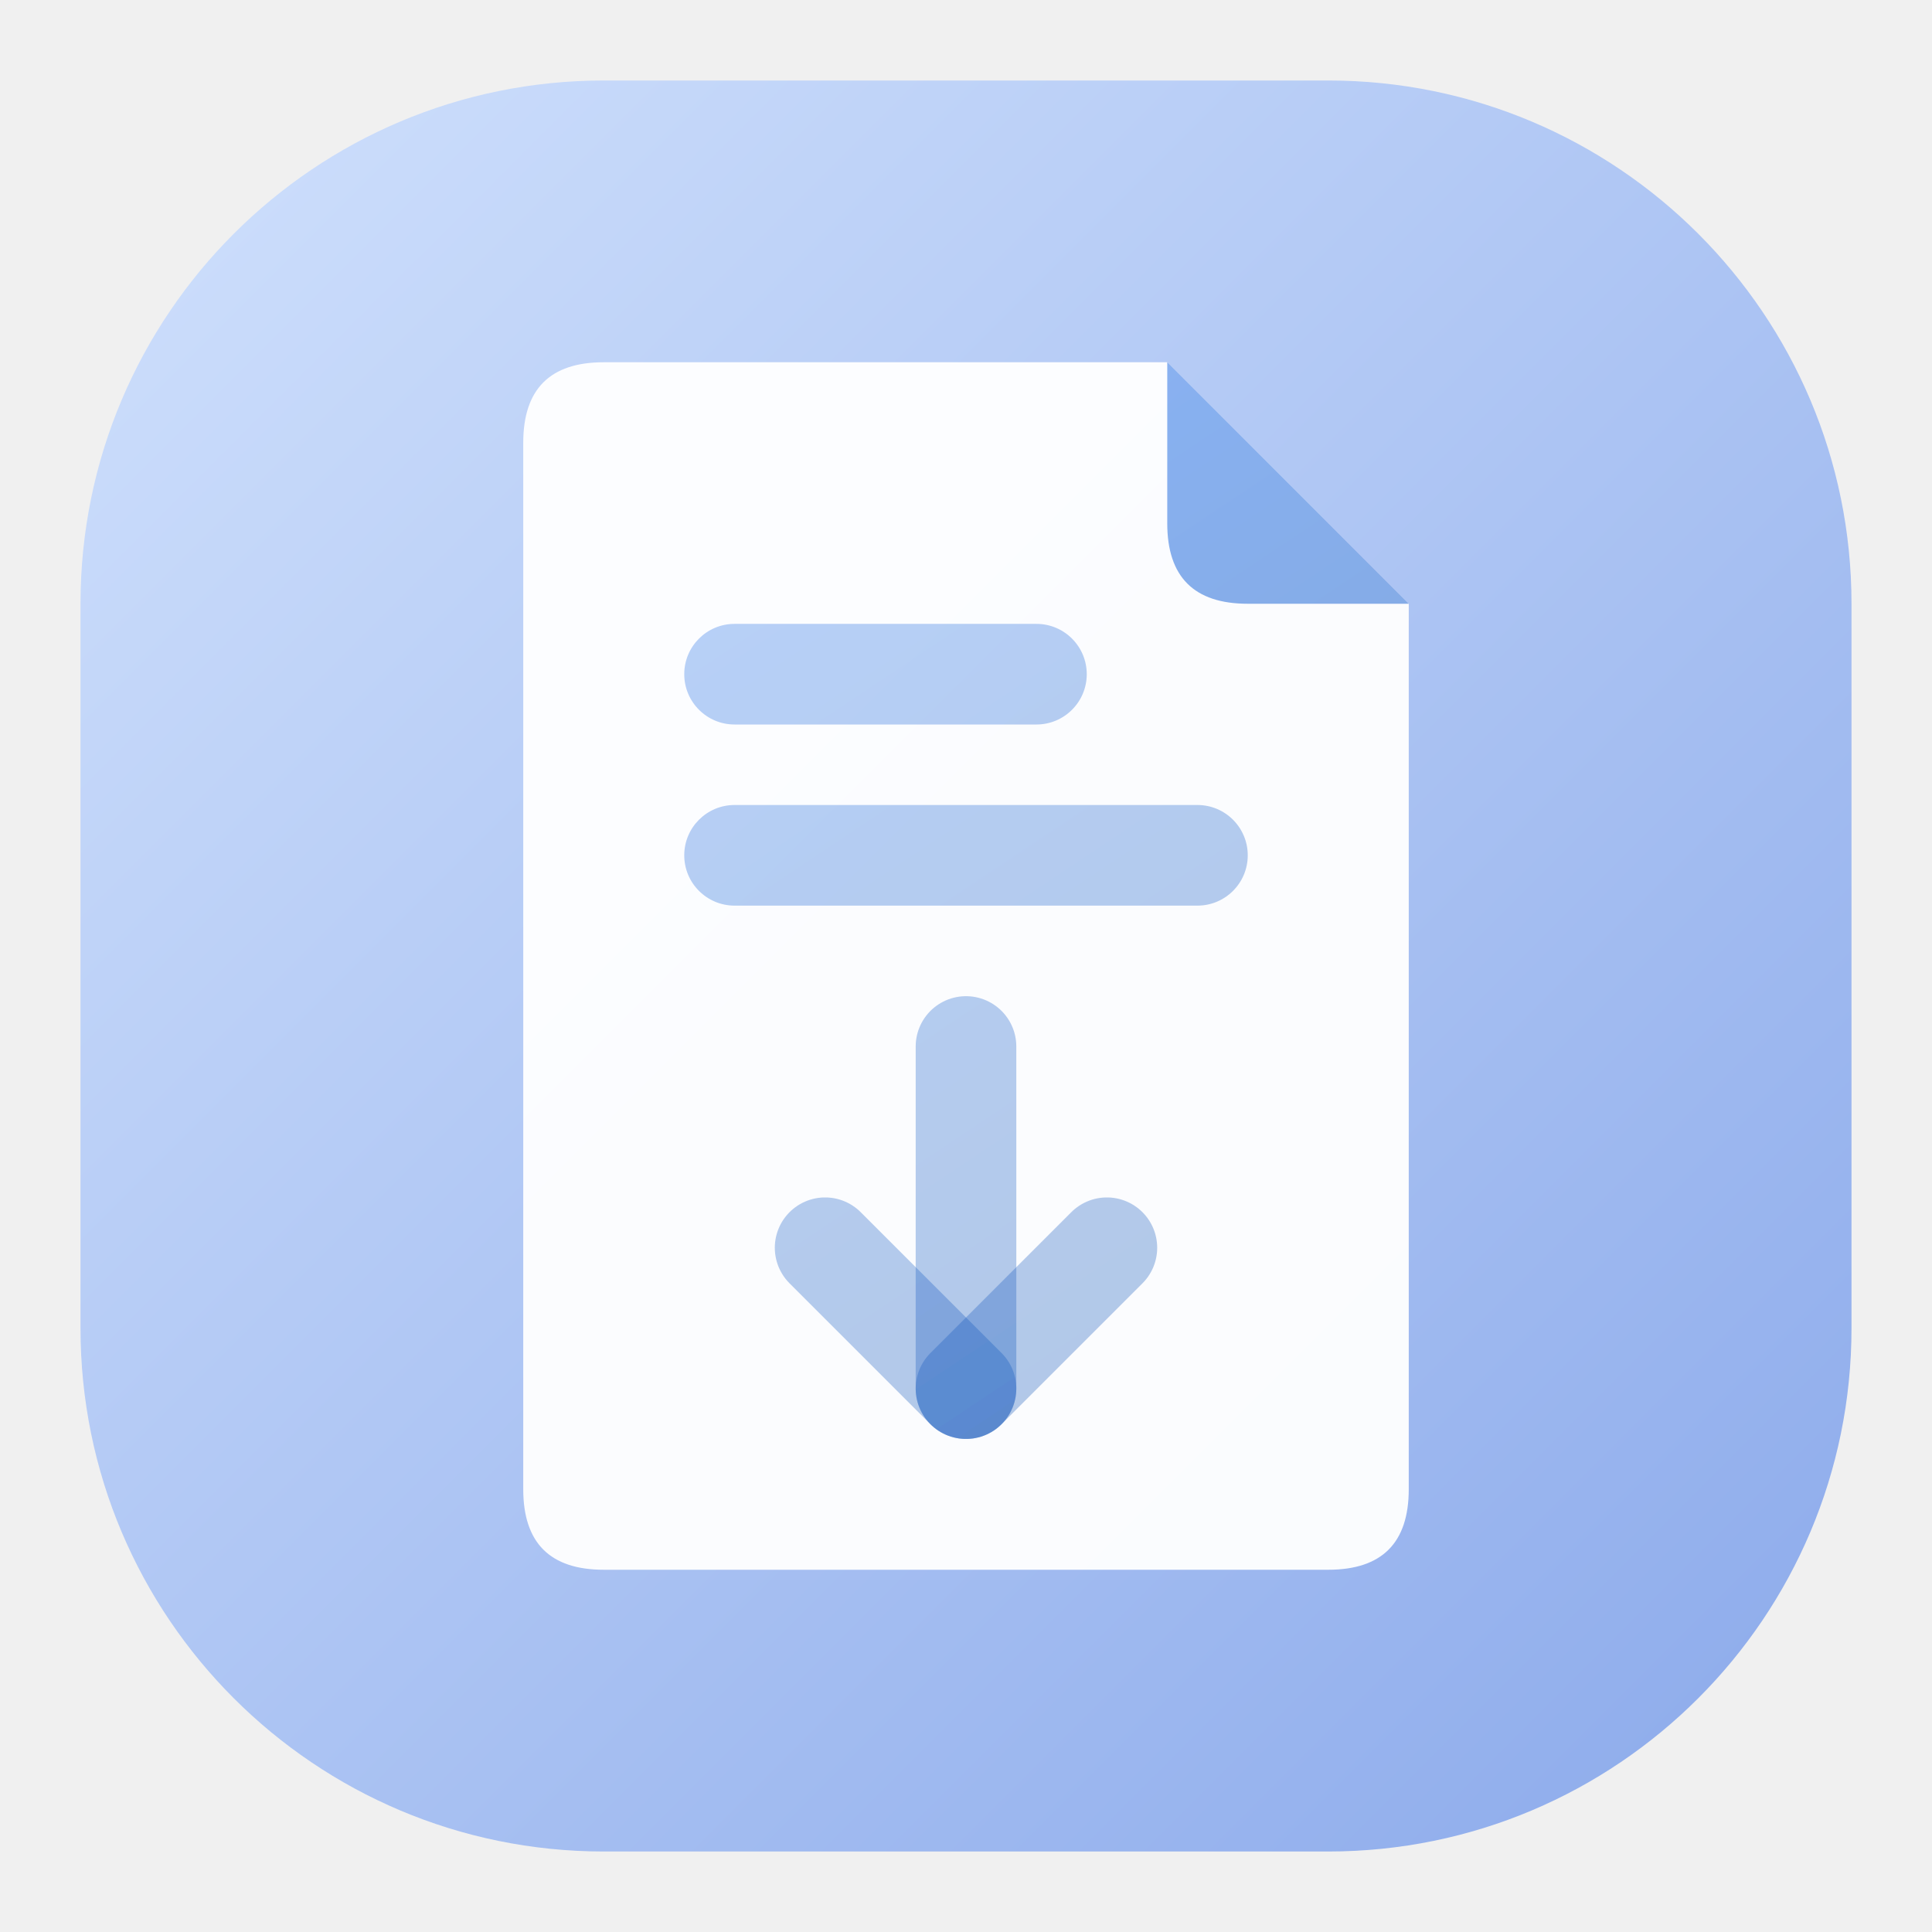
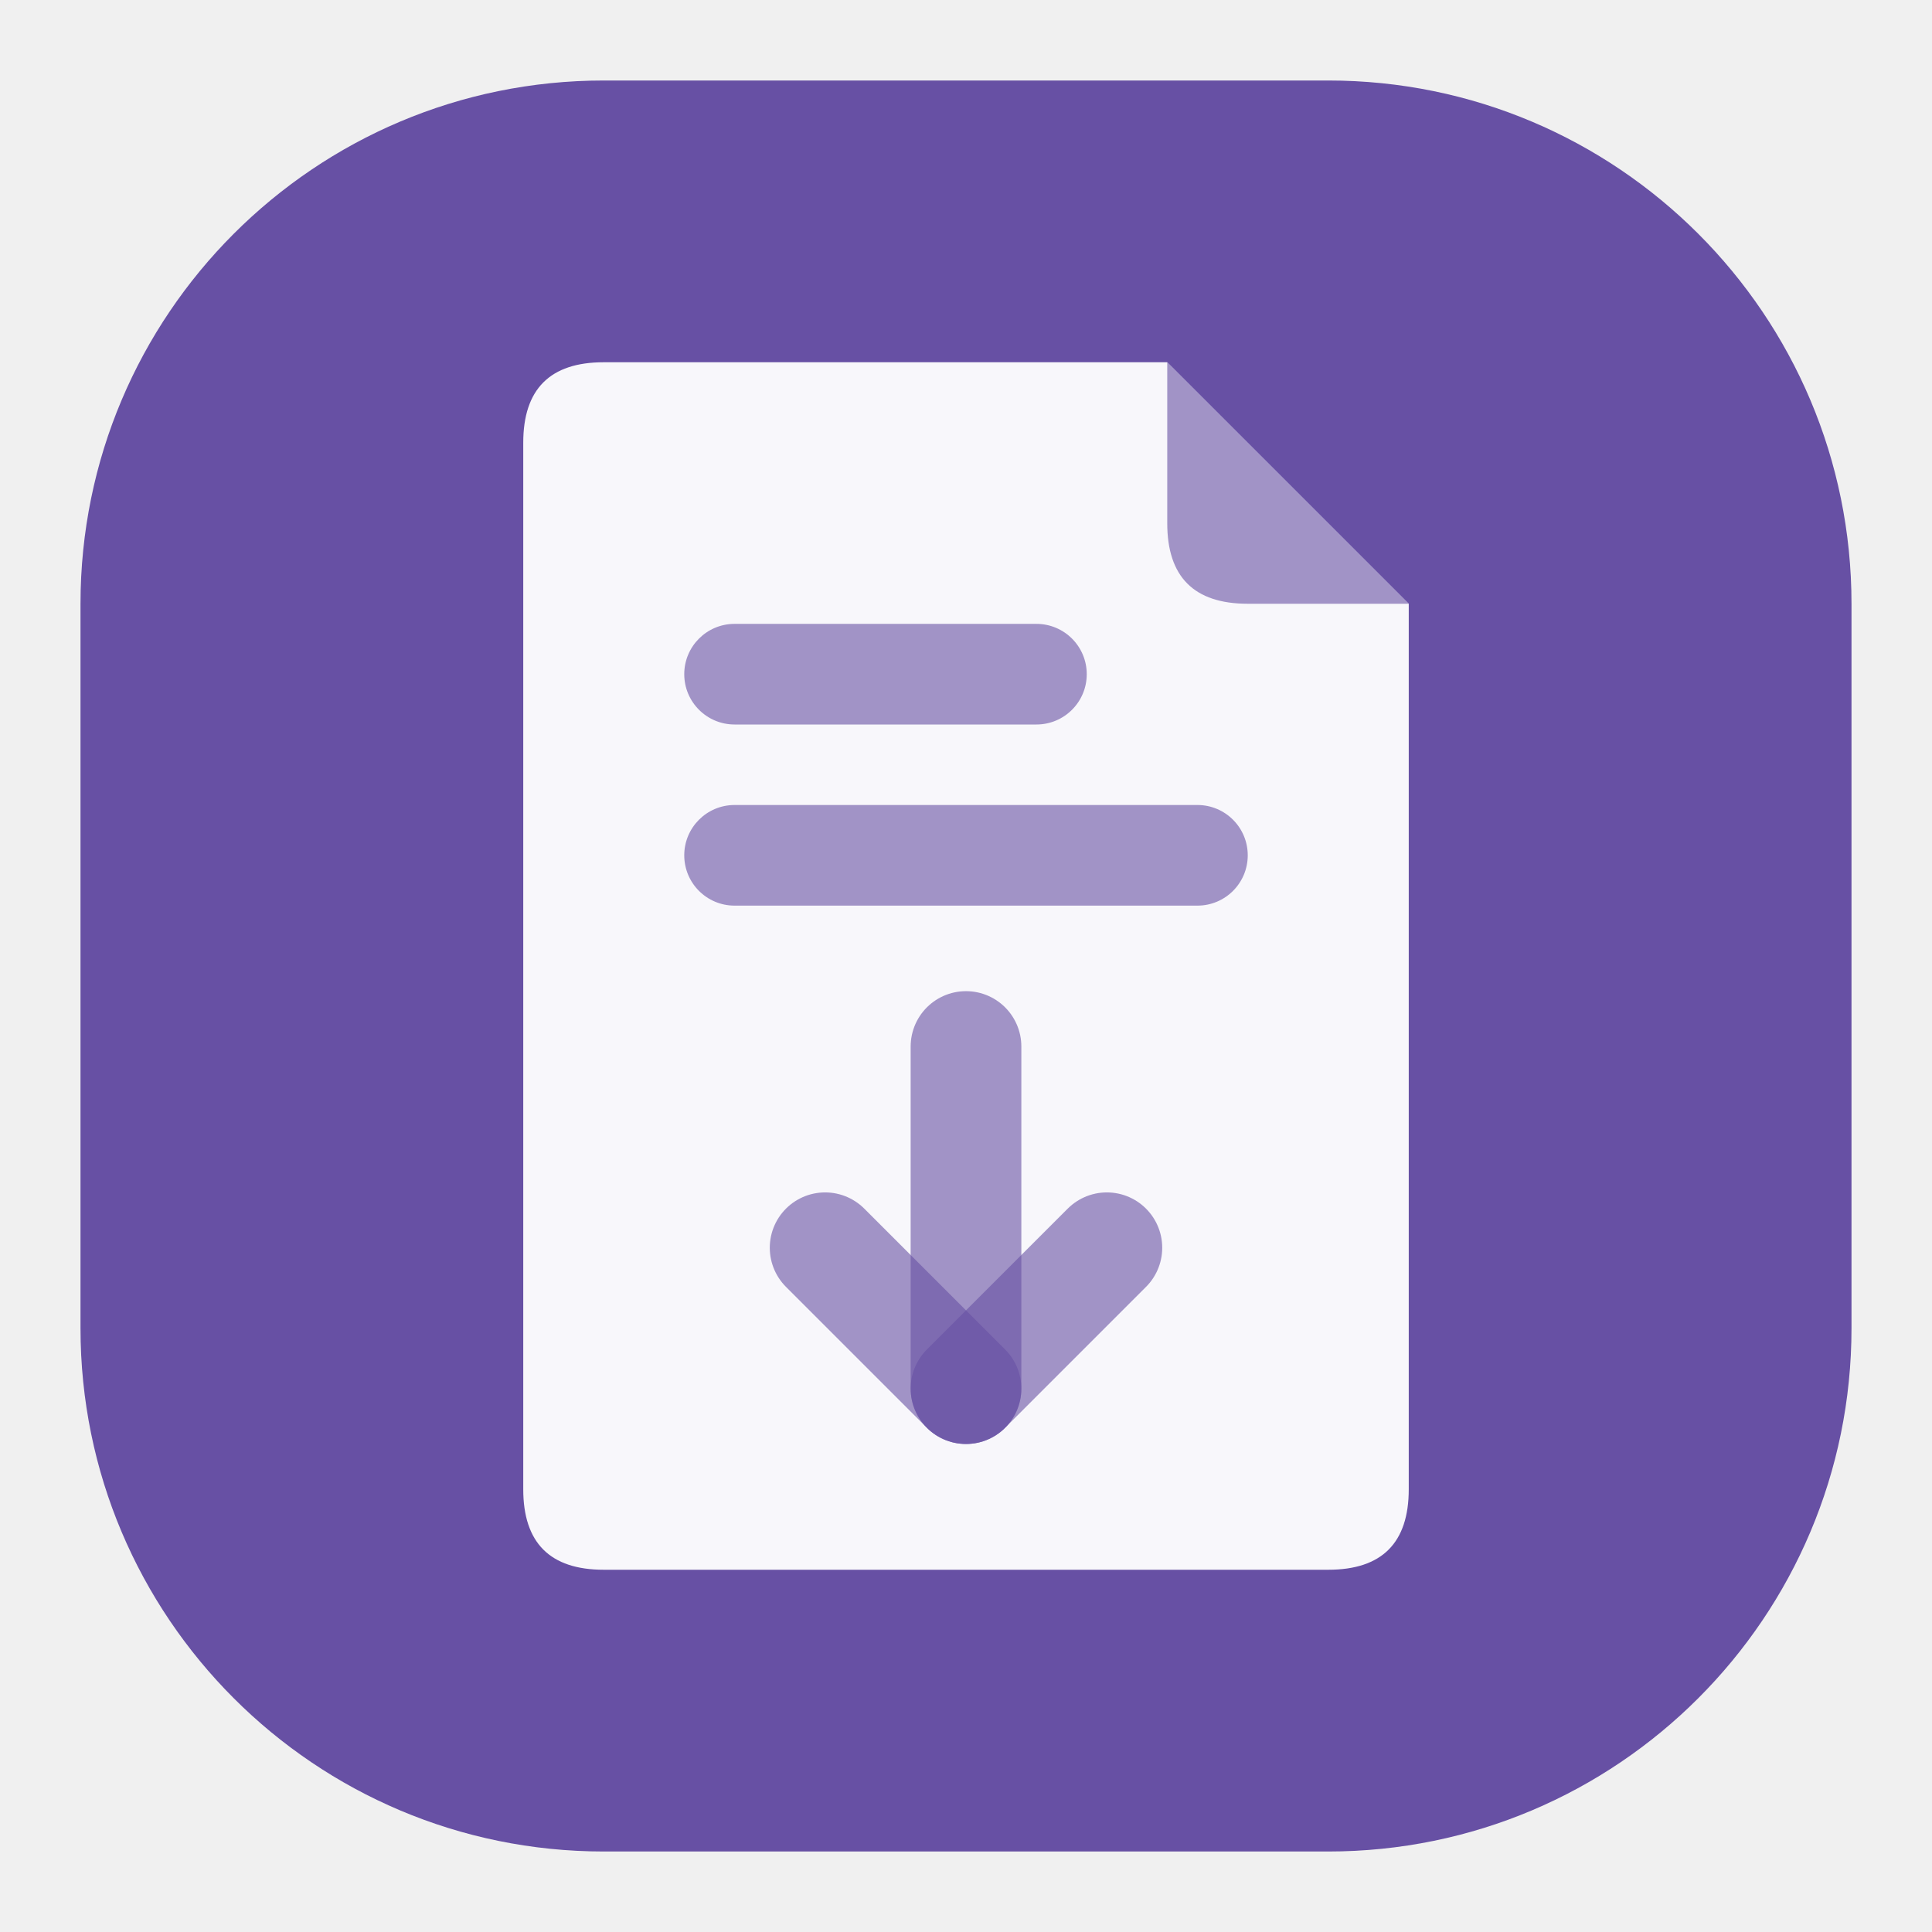
<svg xmlns="http://www.w3.org/2000/svg" viewBox="0 0 192 192" fill="none">
  <defs>
    <linearGradient id="bg" x1="0" y1="0" x2="192" y2="192" gradientUnits="userSpaceOnUse">
-       <stop offset="0%" stop-color="#D3E3FD" />
-       <stop offset="100%" stop-color="#88A7EA" />
+       <stop offset="0%" stop-color="#6750a4" />
+       <stop offset="100%" stop-color="#6750a4" />
    </linearGradient>
    <linearGradient id="fg" x1="60" y1="40" x2="140" y2="160" gradientUnits="userSpaceOnUse">
-       <stop offset="0%" stop-color="#1B6EF3" />
-       <stop offset="100%" stop-color="#0042A0" />
+       <stop offset="0%" stop-color="#6750a4" />
+       <stop offset="100%" stop-color="#6750a4" />
    </linearGradient>
  </defs>
  <rect x="8" y="8" width="176" height="176" rx="52" ry="52" fill="url(#bg)" />
  <path d="M60 36 H116 L140 60 V148 Q140 156 132 156 H60 Q52 156 52 148 V44 Q52 36 60 36 Z" fill="white" fill-opacity="0.95" />
-   <path d="M116 36 V52 Q116 60 124 60 H140 L116 36 Z" fill="url(#fg)" fill-opacity="0.5" />
-   <rect x="68" y="62" width="40" height="10" rx="5" fill="url(#fg)" fill-opacity="0.3" />
-   <rect x="68" y="80" width="56" height="10" rx="5" fill="url(#fg)" fill-opacity="0.3" />
-   <g stroke="url(#fg)" stroke-width="10" stroke-linecap="round" stroke-linejoin="round">
-     <line x1="96" y1="104" x2="96" y2="138" opacity="0.3" />
-     <line x1="96" y1="138" x2="82" y2="124" opacity="0.3" />
-     <line x1="96" y1="138" x2="110" y2="124" opacity="0.3" />
+   <path d="M116 36 V52 Q116 60 124 60 H140 L116 36 Z" fill="url(#fg)" fill-opacity="0.6" />
+   <rect x="68" y="62" width="40" height="10" rx="5" fill="url(#fg)" fill-opacity="0.6" />
+   <rect x="68" y="80" width="56" height="10" rx="5" fill="url(#fg)" fill-opacity="0.6" />
+   <g stroke="url(#fg)" stroke-width="11" stroke-linecap="round" stroke-linejoin="round">
+     <line x1="96" y1="104" x2="96" y2="138" opacity="0.6" />
+     <line x1="96" y1="138" x2="82" y2="124" opacity="0.6" />
+     <line x1="96" y1="138" x2="110" y2="124" opacity="0.6" />
  </g>
</svg>
